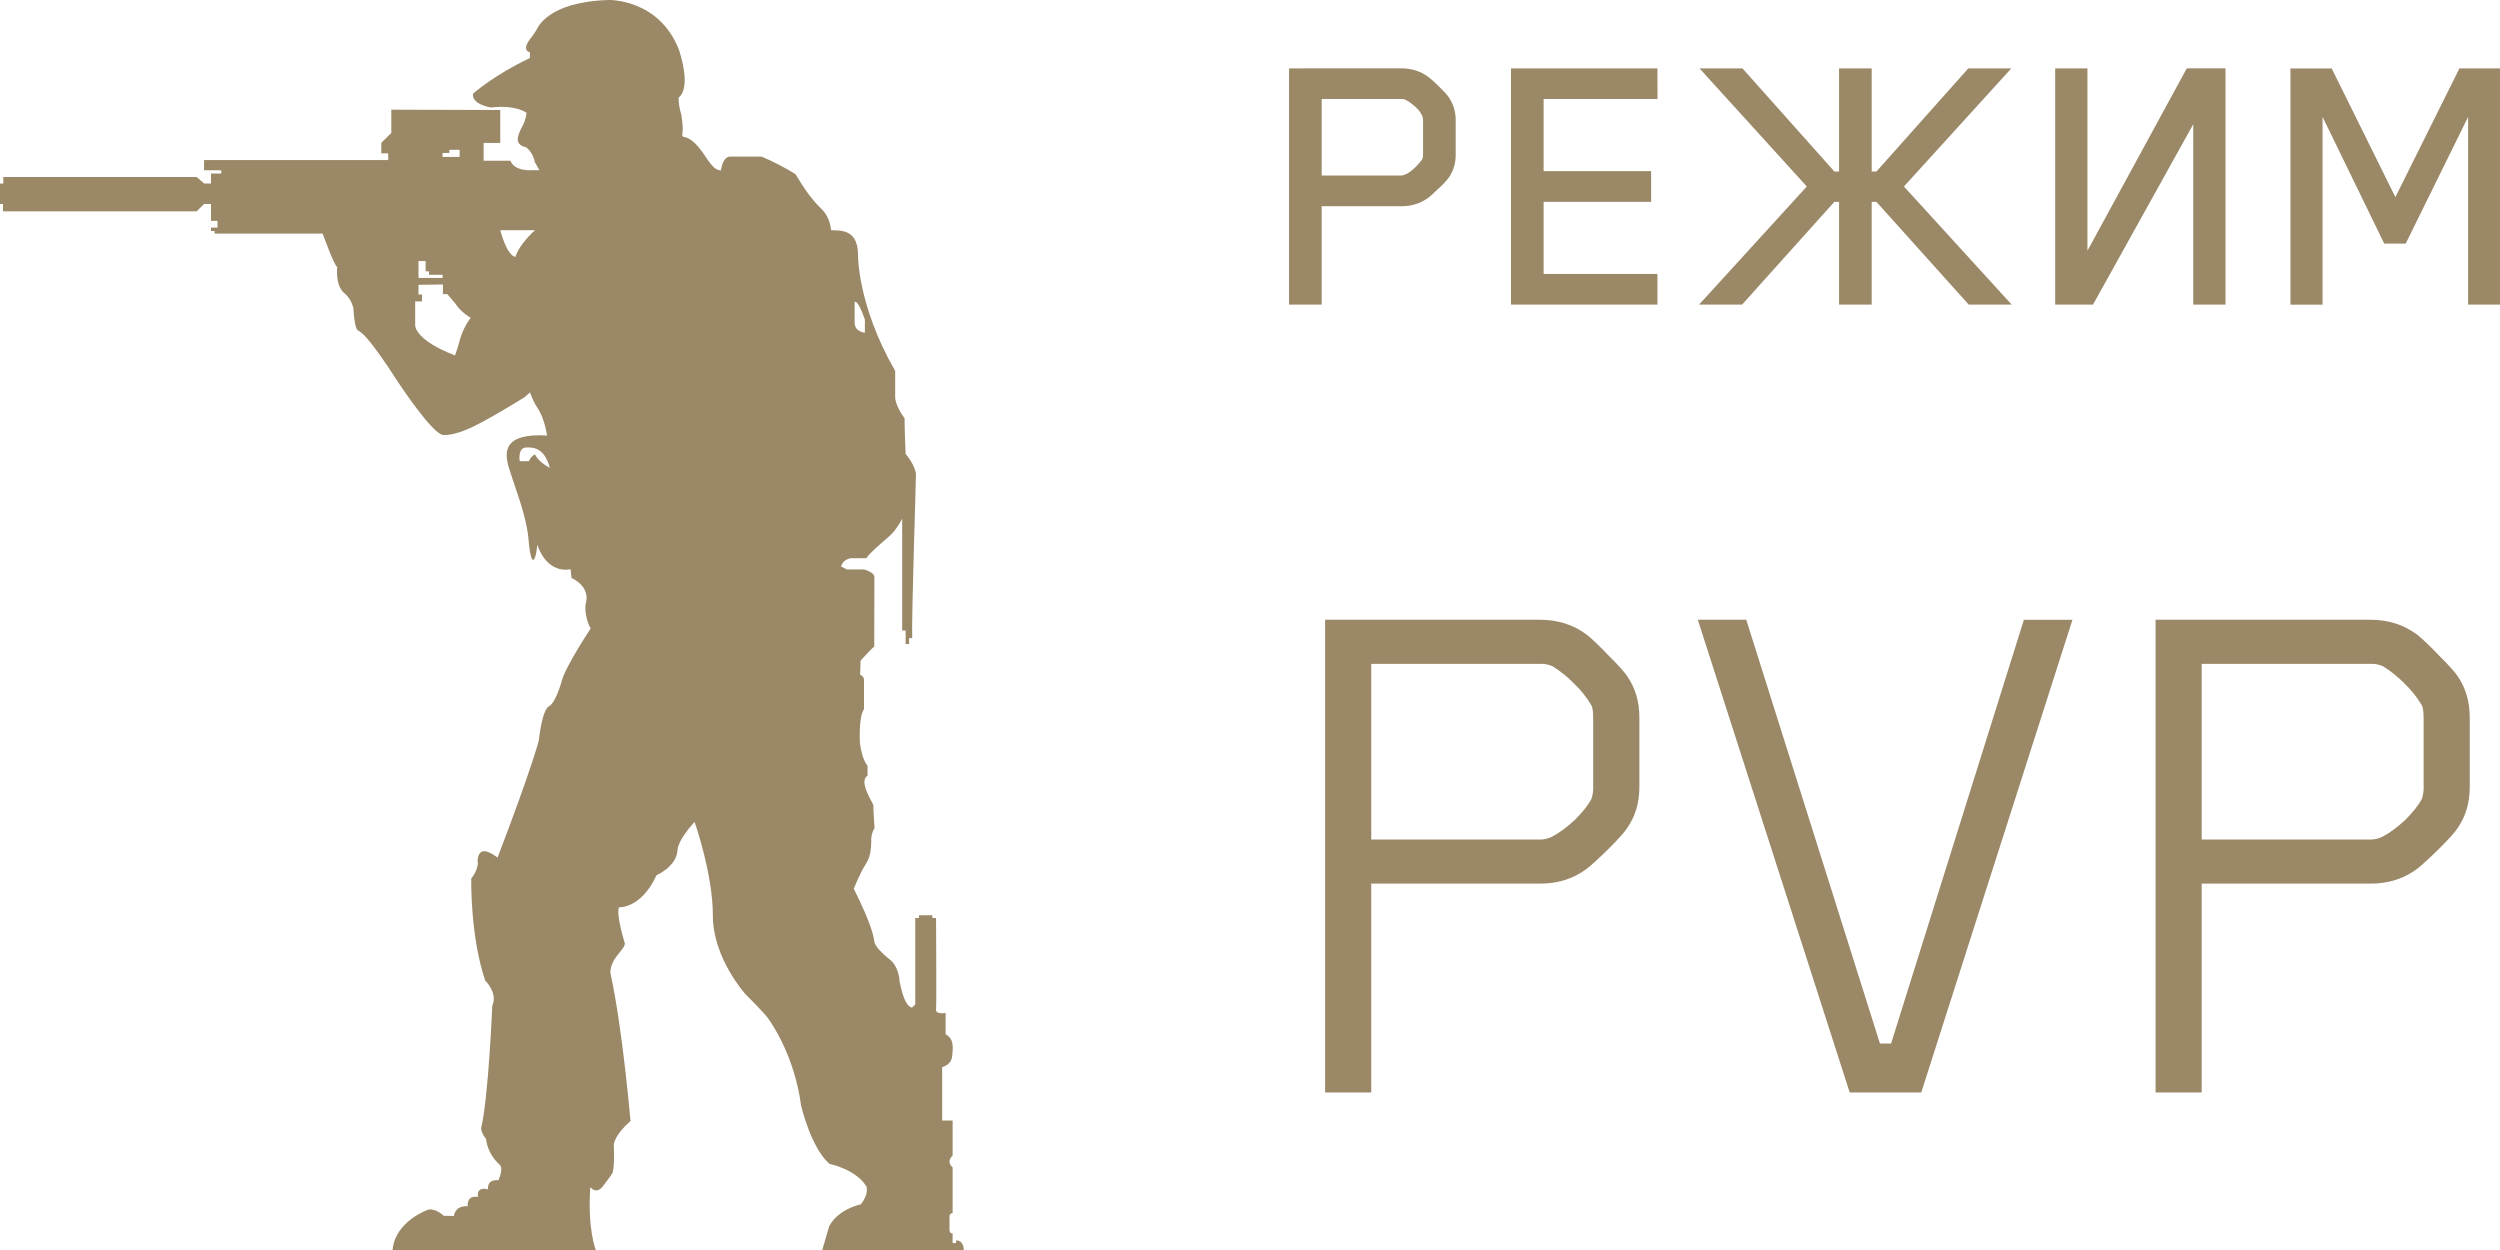
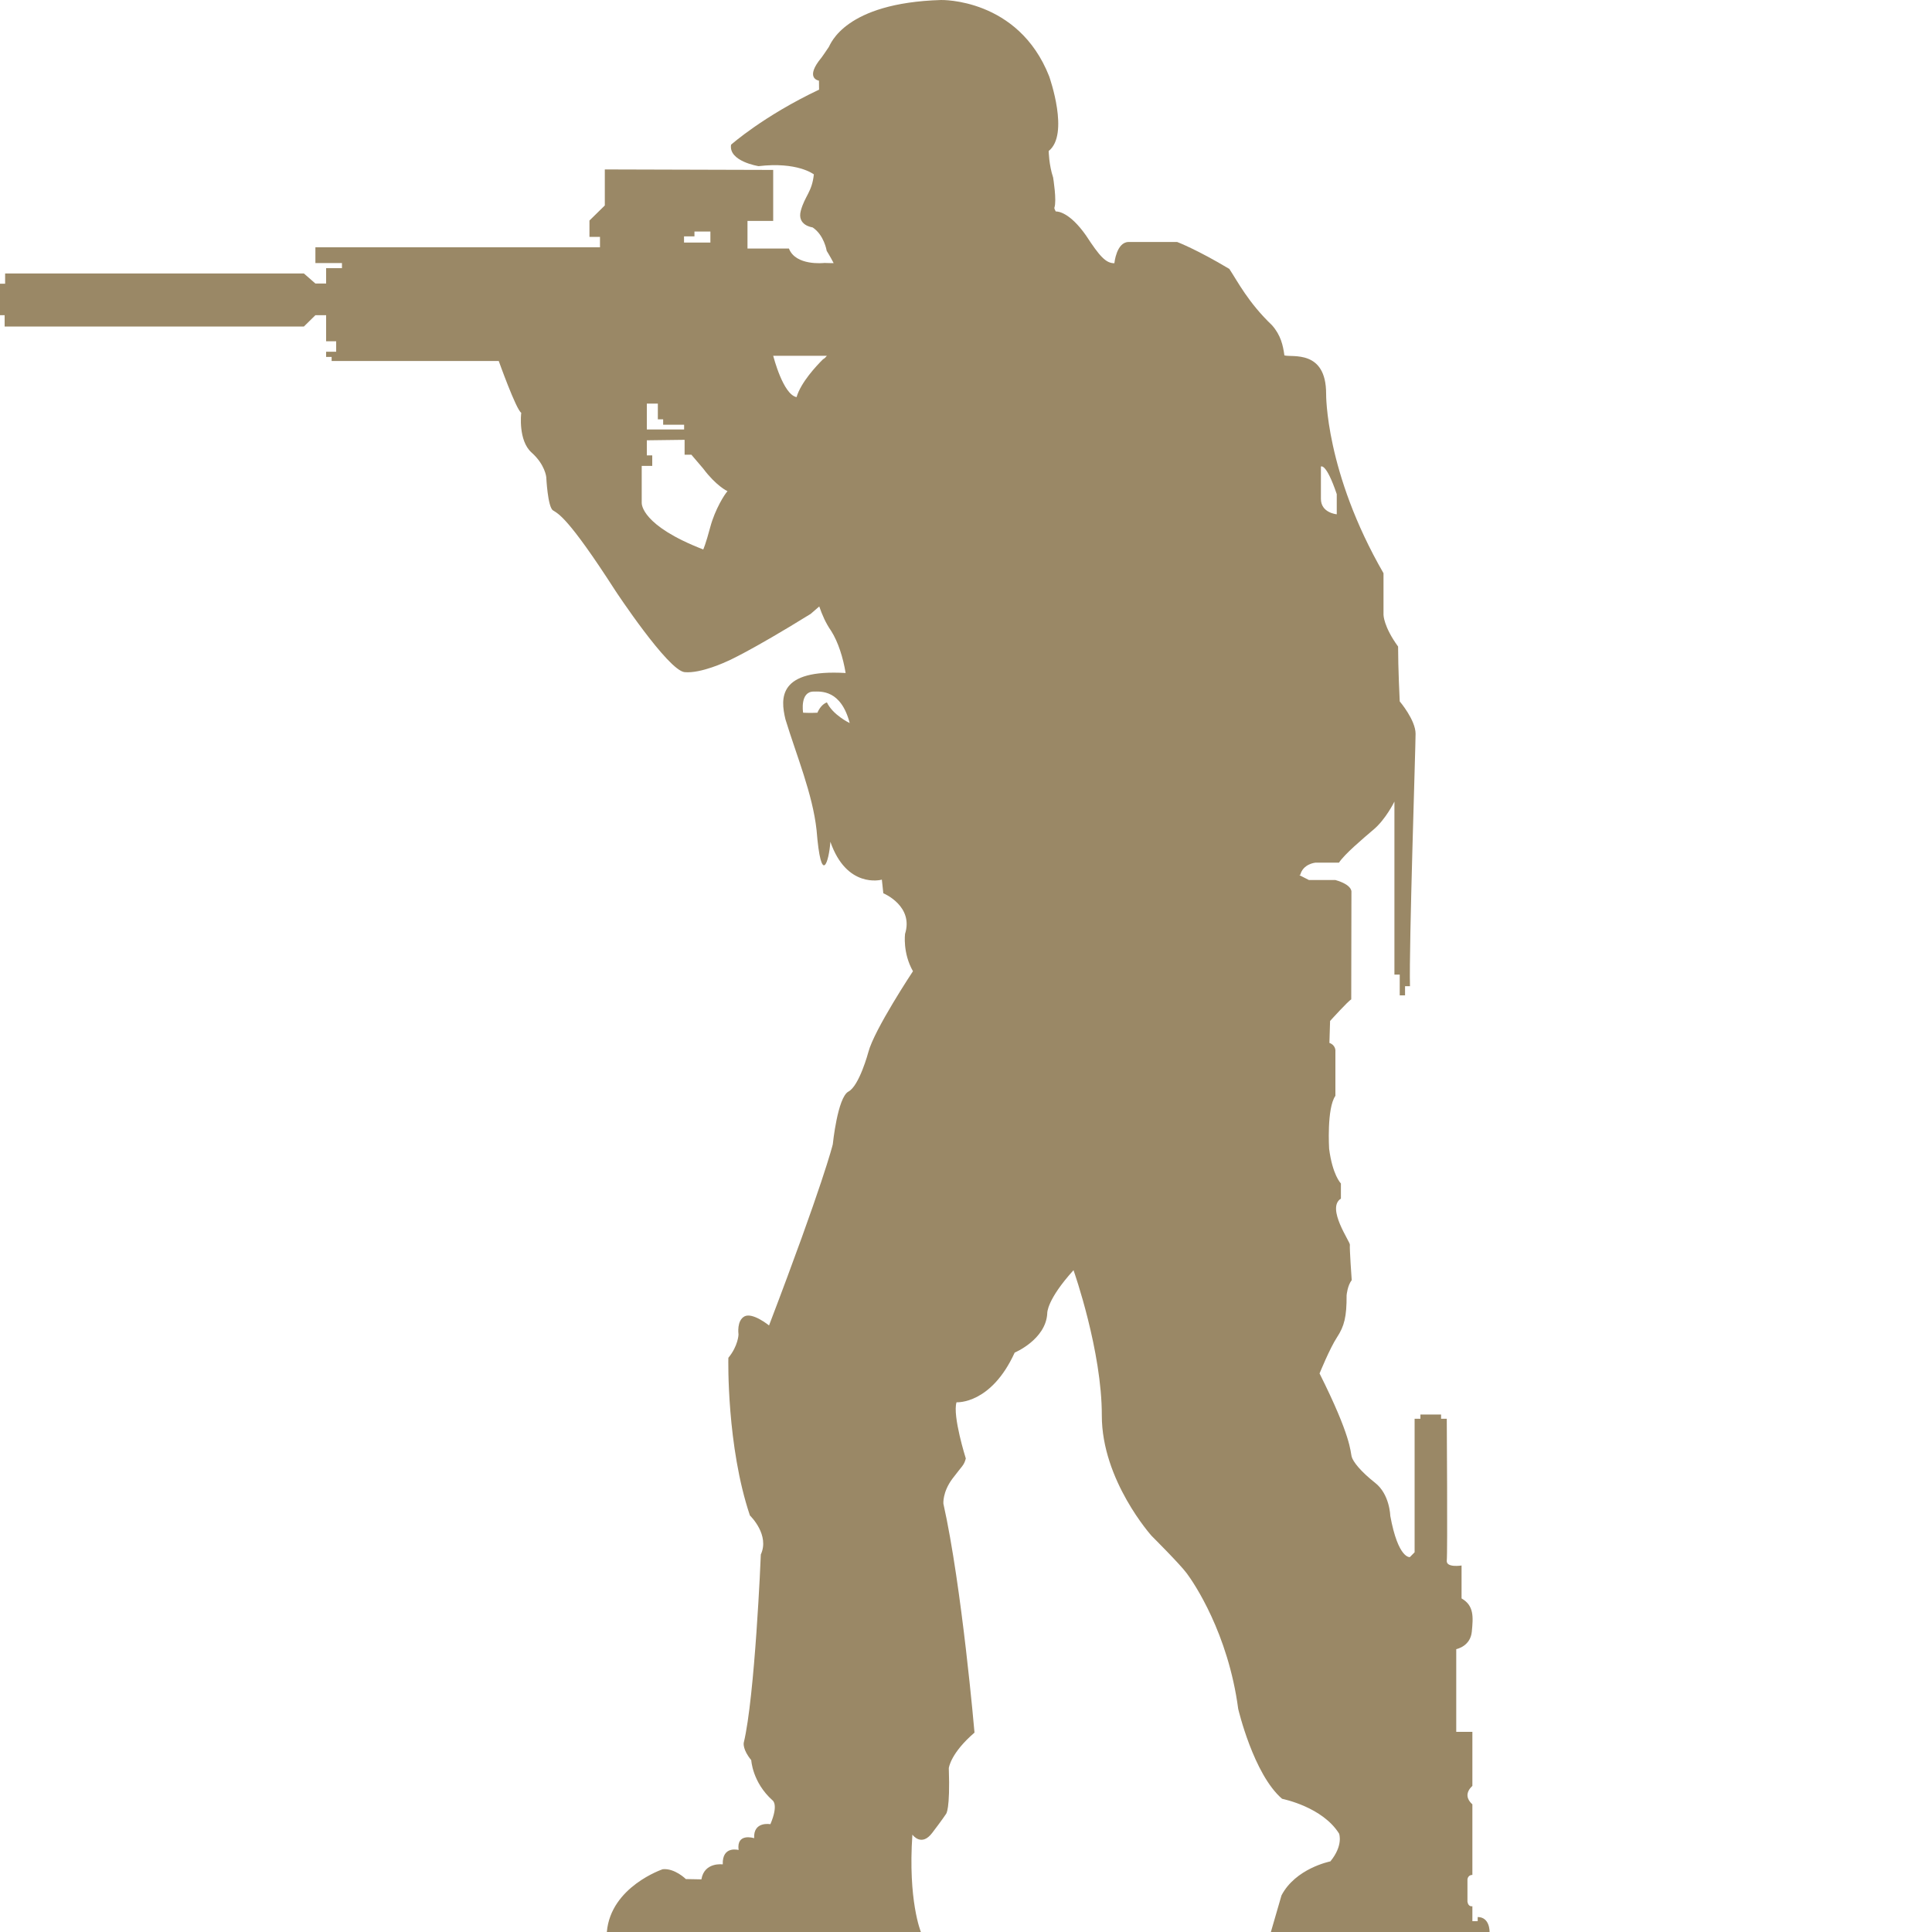
- <svg xmlns="http://www.w3.org/2000/svg" width="40" height="20" fill="none" viewBox="0 0 40 20">
-   <path fill="#9a8866" fill-rule="evenodd" d="M9.74 0c-.997.03-1.142.458-1.16.486-.018.03-.073.107-.075.109-.178.214-.034.239-.027.24l.001.093c-.577.273-.91.57-.91.57-.029.173.284.222.284.222.398-.047.566.08.572.085-.02.183-.093.222-.135.376-.04.152.117.172.122.173.12.08.145.238.146.243 0 0 .033.052.072.127q-.048 0-.095-.002c-.01 0-.298.032-.368-.15h-.429v-.285h.266V1.76l-1.743-.005v.373l-.16.156v.169h.11v.108H3.265v.163h.275v.053h-.164v.159h-.11l-.12-.104H.053v.106H0v.326h.048v.117h3.098l.12-.117h.11v.27h.104v.108h-.104v.054h.057v.042h1.73s.181.507.233.536c-.002.012-.032.287.106.41a.43.43 0 0 1 .153.257c0 .003.015.308.069.343s.151.062.647.833c0 0 .544.825.716.842.169.016.433-.109.444-.114 0 0 .222-.094.861-.489l.089-.077c.03.087.067.173.123.253.073.115.124.278.15.436-.697-.04-.677.257-.623.48.116.38.281.772.322 1.145.048.602.13.325.143.122.168.484.52.396.533.392l.015.14c.015.007.314.138.225.422 0 0-.026.197.082.386 0 0-.402.606-.462.838 0 0-.093.348-.206.408s-.162.546-.162.546c-.003.012-.099.405-.66 1.875 0 0-.169-.138-.254-.094-.081.044-.063.178-.062.188 0 0-.003.117-.105.24 0 .02-.018.916.223 1.633.012.012.205.204.113.404 0 .022-.062 1.477-.177 1.95 0 .003-.011.072.078.18 0 0 .011.228.22.415 0 0 .066.04-.022.247 0 0-.178-.034-.168.145-.008-.003-.185-.056-.16.122 0 0-.172-.048-.165.149 0 0-.19-.027-.22.155l-.162-.003s-.115-.114-.239-.102c0 0-.539.18-.58.65h3.252c-.001-.004-.135-.326-.088-1.008.006.008.096.127.206-.019.112-.146.14-.19.14-.193.003-.002.046-.041.03-.476.002-.008.022-.157.267-.368 0 0-.13-1.511-.322-2.37 0 0-.011-.118.093-.258.105-.14.119-.135.14-.21 0 0-.141-.443-.097-.582.006 0 .358.021.602-.514 0 0 .32-.134.337-.403 0-.007-.005-.144.272-.45.008.022.294.84.293 1.504 0 .672.516 1.247.516 1.247.01.01.295.294.364.388.07.095.427.616.532 1.403 0 0 .158.676.454.93.016.004.417.085.59.36.002.005.044.124-.09.288-.01.002-.36.074-.506.352l-.11.379h2.264c0-.004.004-.154-.123-.155v.043h-.055v-.155s-.042.011-.05-.047v-.231s.003-.046.05-.046v-.731s-.052-.041-.05-.096.05-.094.05-.094v-.56h-.167v-.856c.008-.002.146-.03.16-.18.016-.153.025-.271-.105-.345v-.34s-.16.025-.153-.052c.008-.078 0-1.468 0-1.468h-.06v-.044h-.213v.044h-.06v1.382l-.05.05s-.12.021-.202-.428c0 0-.005-.222-.157-.341-.151-.12-.23-.219-.243-.272-.014-.055-.004-.205-.332-.86 0 0 .106-.26.181-.375s.1-.213.099-.433c0-.006.01-.104.053-.158 0-.009-.024-.336-.019-.366s-.248-.38-.093-.478v-.157c-.003-.003-.087-.09-.122-.36 0 0-.026-.418.065-.547v-.46s.008-.062-.062-.088l.007-.227c.01-.011.192-.212.219-.223l.002-1.112c.001-.006.006-.075-.166-.124h-.274l-.097-.05v-.004l.007.001c.03-.113.151-.126.157-.127h.244c.058-.088.239-.24.362-.346.12-.102.209-.28.212-.286v1.79h.055v.216h.055v-.095h.05c-.01-.41.06-2.47.06-2.613-.001-.14-.162-.332-.165-.335 0-.011-.017-.35-.017-.568-.15-.207-.15-.33-.15-.33v-.429c-.606-1.05-.595-1.858-.595-1.858 0-.46-.354-.374-.432-.397a.54.54 0 0 0-.128-.312c-.246-.235-.355-.452-.442-.583a4 4 0 0 0-.54-.279h-.502c-.127 0-.148.22-.148.22-.09 0-.153-.072-.294-.288-.169-.24-.29-.249-.313-.248q-.016-.026-.014-.039c.026-.074-.012-.303-.013-.312a1 1 0 0 1-.046-.275c.217-.172.01-.757.005-.773C10.54-.022 9.74 0 9.74 0M8.424 7.16c.071-.001.282-.024.373.325-.01-.005-.176-.087-.236-.214-.045.016-.08.063-.098.107-.07.004-.143 0-.148 0-.002-.01-.033-.219.11-.219M7.087 4.706h.07l.122.143a.76.76 0 0 0 .252.235 1.1 1.1 0 0 0-.178.37 2 2 0 0 1-.073.233c-.639-.247-.637-.47-.637-.482v-.383h.109v-.109h-.056v-.156l.391-.005zm6.587.123s.052-.045.164.285v.209c-.006 0-.164-.016-.164-.16zM6.81 4.341h.055v.056h.217v.05h-.386v-.27h.114zm1.75-.658a.14.14 0 0 1-.04.036c-.069.068-.229.239-.274.392-.14-.027-.238-.415-.242-.428zM7.354 2.511h-.273v-.064h.108v-.05h.165zm17.285 7.405q.432 0 .75.24.128.101.356.34.228.226.293.327.191.277.192.657v1.109q0 .378-.192.654-.063.102-.293.33-.228.226-.356.327-.318.239-.75.238H21.94v3.341h-.738V9.916zm-2.699 3.517h2.685a.43.43 0 0 0 .216-.05q.166-.089.357-.265.19-.19.267-.34a.6.6 0 0 0 .026-.215v-1.059q0-.163-.026-.214a1.6 1.6 0 0 0-.28-.353 1.8 1.8 0 0 0-.344-.277.45.45 0 0 0-.216-.038H21.94z" clip-rule="evenodd" />
-   <path fill="#9a8866" d="M30.079 16.697h.178l2.125-6.78h.777l-2.419 7.562h-1.145l-2.43-7.563h.775z" />
-   <path fill="#9a8866" fill-rule="evenodd" d="M37.926 9.916q.432 0 .75.24.127.101.356.34.228.226.293.327.19.277.191.657v1.109q0 .378-.19.654-.065.102-.294.33-.229.226-.356.327-.318.239-.75.238h-2.699v3.341h-.738V9.916zm-2.699 3.517h2.685a.44.44 0 0 0 .216-.05q.166-.089.357-.265.19-.19.267-.34a.6.6 0 0 0 .026-.215v-1.059q0-.163-.026-.214a1.6 1.6 0 0 0-.28-.353 1.8 1.8 0 0 0-.344-.277.45.45 0 0 0-.216-.038h-2.685zM22.42 1.093q.242 0 .426.133.07.05.184.164.116.113.153.17a.64.64 0 0 1 .108.36v.567a.63.63 0 0 1-.108.352 1.2 1.2 0 0 1-.159.17q-.114.113-.184.164a.7.7 0 0 1-.42.126h-1.273v1.575h-.522v-3.78zm-1.273 1.715h1.267q.076 0 .177-.083a1 1 0 0 0 .16-.17q.018-.025.018-.082v-.548a.2.2 0 0 0-.012-.069.43.43 0 0 0-.133-.165q-.115-.1-.18-.107h-1.297z" clip-rule="evenodd" />
-   <path fill="#9a8866" d="M26.52 1.584h-1.822v1.154h1.72v.492h-1.72v1.153h1.821v.491h-2.343v-3.78h2.343zm2.83 1.16h.075v-1.65h.522v1.65h.076l1.47-1.65h.688l-1.718 1.89 1.724 1.89H31.5L30.023 3.23h-.076v1.644h-.522V3.23h-.076l-1.476 1.644h-.688l1.724-1.89-1.717-1.89h.687zm4.049 1.268 1.59-2.919h.619v3.781h-.516V1.988l-1.604 2.886h-.605v-3.78h.516zm4.927-.858 1.025-2.06H40v3.78h-.51V1.87l-.999 2.028h-.343l-.987-2.028v3.005h-.514v-3.78h.66z" />
+ <svg xmlns="http://www.w3.org/2000/svg" width="20" height="20" viewBox="0 0 20 20" fill="none">
+   <path fill-rule="evenodd" clip-rule="evenodd" d="M9.741 5.66212e-05C8.743 0.03 8.598 0.458 8.58 0.486C8.562 0.515 8.505 0.595 8.505 0.595C8.327 0.809 8.471 0.834 8.478 0.835L8.479 0.928C7.902 1.201 7.568 1.498 7.568 1.498C7.54 1.671 7.853 1.72 7.853 1.72C8.251 1.673 8.419 1.801 8.425 1.805C8.406 1.988 8.332 2.027 8.29 2.181C8.249 2.333 8.407 2.353 8.412 2.354C8.531 2.433 8.557 2.592 8.558 2.597C8.558 2.597 8.591 2.649 8.63 2.724C8.598 2.723 8.567 2.724 8.535 2.722C8.525 2.723 8.237 2.754 8.167 2.573H7.738V2.287H8.004V1.759L6.261 1.754V2.127L6.102 2.283V2.452H6.211V2.56H3.265V2.723H3.54V2.776H3.376V2.935H3.265L3.146 2.831H0.053V2.937H0V3.263H0.048V3.38H3.146L3.265 3.263H3.376V3.533H3.48V3.641H3.376V3.695H3.433V3.737H5.163C5.163 3.737 5.344 4.244 5.396 4.273C5.394 4.285 5.364 4.56 5.502 4.684C5.644 4.81 5.655 4.94 5.655 4.94C5.655 4.943 5.67 5.248 5.724 5.283C5.778 5.319 5.875 5.345 6.371 6.116C6.371 6.116 6.915 6.941 7.087 6.958C7.256 6.974 7.52 6.849 7.531 6.844C7.531 6.844 7.753 6.75 8.392 6.355L8.481 6.278C8.511 6.365 8.548 6.451 8.604 6.531C8.677 6.646 8.728 6.809 8.754 6.967C8.057 6.926 8.077 7.224 8.131 7.447C8.247 7.826 8.412 8.219 8.453 8.592C8.501 9.194 8.582 8.917 8.596 8.714C8.764 9.198 9.116 9.11 9.129 9.106C9.129 9.106 9.135 9.159 9.144 9.247C9.159 9.253 9.458 9.384 9.369 9.668C9.369 9.668 9.343 9.865 9.451 10.054C9.451 10.054 9.049 10.66 8.989 10.892C8.989 10.892 8.896 11.24 8.783 11.3C8.67 11.36 8.621 11.846 8.621 11.846C8.618 11.858 8.522 12.251 7.961 13.721C7.961 13.721 7.792 13.583 7.707 13.627C7.626 13.671 7.644 13.805 7.645 13.815C7.645 13.815 7.642 13.932 7.54 14.056C7.539 14.075 7.522 14.971 7.763 15.688C7.775 15.7 7.968 15.892 7.876 16.092C7.876 16.114 7.814 17.569 7.699 18.042C7.698 18.045 7.688 18.114 7.777 18.221C7.777 18.221 7.788 18.45 7.997 18.637C7.997 18.637 8.063 18.677 7.975 18.884C7.975 18.884 7.797 18.85 7.807 19.029C7.799 19.026 7.622 18.973 7.646 19.151C7.646 19.151 7.475 19.103 7.482 19.3C7.482 19.3 7.291 19.273 7.261 19.455L7.1 19.452C7.1 19.452 6.985 19.338 6.861 19.35C6.861 19.35 6.322 19.53 6.282 20H9.533C9.532 19.996 9.398 19.674 9.445 18.992C9.451 19 9.541 19.119 9.651 18.973C9.763 18.826 9.79 18.782 9.792 18.78C9.794 18.778 9.837 18.739 9.822 18.304C9.823 18.296 9.843 18.147 10.088 17.936C10.088 17.936 9.958 16.425 9.766 15.566C9.766 15.566 9.755 15.448 9.859 15.308C9.964 15.168 9.978 15.173 9.998 15.098C9.998 15.098 9.858 14.655 9.902 14.516C9.908 14.517 10.26 14.537 10.504 14.002C10.504 14.002 10.824 13.868 10.841 13.599C10.84 13.592 10.836 13.455 11.113 13.149C11.121 13.171 11.407 13.989 11.406 14.653C11.405 15.325 11.922 15.9 11.922 15.9C11.932 15.91 12.217 16.194 12.286 16.288C12.357 16.383 12.713 16.904 12.818 17.691C12.818 17.691 12.976 18.367 13.272 18.621C13.288 18.625 13.689 18.706 13.862 18.981C13.864 18.986 13.906 19.105 13.772 19.269C13.762 19.271 13.411 19.343 13.266 19.621L13.156 20H15.42C15.42 19.996 15.424 19.846 15.297 19.845V19.888H15.242V19.733C15.242 19.733 15.2 19.744 15.191 19.686V19.455C15.191 19.455 15.195 19.409 15.242 19.409V18.678C15.242 18.678 15.19 18.637 15.191 18.582C15.193 18.527 15.242 18.488 15.242 18.488V17.928H15.075V17.072C15.083 17.07 15.221 17.041 15.236 16.892C15.251 16.739 15.26 16.621 15.13 16.547V16.206C15.13 16.206 14.969 16.232 14.977 16.155C14.986 16.077 14.977 14.687 14.977 14.687H14.918V14.643H14.704V14.687H14.644V16.069L14.595 16.119C14.595 16.119 14.474 16.14 14.392 15.691C14.392 15.691 14.387 15.469 14.235 15.35C14.084 15.231 14.006 15.131 13.992 15.078C13.978 15.023 13.988 14.873 13.66 14.218C13.66 14.218 13.766 13.957 13.841 13.843C13.916 13.729 13.941 13.63 13.94 13.41C13.94 13.404 13.95 13.306 13.993 13.252C13.992 13.243 13.969 12.916 13.974 12.886C13.979 12.856 13.726 12.506 13.881 12.408V12.251C13.878 12.248 13.794 12.162 13.759 11.892C13.759 11.892 13.733 11.473 13.824 11.344V10.884C13.824 10.884 13.832 10.822 13.762 10.796L13.769 10.569C13.779 10.558 13.961 10.357 13.988 10.346L13.99 9.234C13.991 9.228 13.996 9.159 13.824 9.11H13.55L13.454 9.061V9.056L13.46 9.057C13.489 8.944 13.611 8.931 13.617 8.93H13.861C13.919 8.842 14.1 8.689 14.223 8.584C14.343 8.482 14.432 8.305 14.435 8.298V10.089H14.49V10.304H14.545V10.209H14.596C14.585 9.799 14.654 7.738 14.654 7.596C14.654 7.455 14.493 7.264 14.49 7.261C14.489 7.25 14.473 6.912 14.473 6.693C14.322 6.486 14.322 6.364 14.322 6.364V5.934C13.717 4.885 13.728 4.076 13.728 4.076C13.728 3.616 13.374 3.702 13.296 3.679C13.282 3.576 13.259 3.47 13.168 3.367C12.922 3.132 12.813 2.915 12.726 2.784C12.396 2.586 12.194 2.508 12.186 2.505H11.684C11.557 2.505 11.536 2.725 11.536 2.725C11.447 2.725 11.383 2.653 11.242 2.437C11.073 2.197 10.952 2.188 10.929 2.189C10.92 2.171 10.913 2.159 10.915 2.15C10.941 2.076 10.903 1.847 10.902 1.838C10.858 1.706 10.856 1.563 10.856 1.563C11.073 1.391 10.866 0.806 10.861 0.79C10.541 -0.022 9.741 5.66212e-05 9.741 5.66212e-05ZM8.423 7.159C8.494 7.159 8.705 7.136 8.796 7.485C8.785 7.48 8.62 7.398 8.56 7.271C8.515 7.287 8.48 7.334 8.462 7.378C8.391 7.382 8.319 7.378 8.314 7.378C8.312 7.369 8.281 7.159 8.423 7.159ZM7.087 4.707H7.157L7.279 4.85C7.412 5.028 7.525 5.082 7.531 5.085C7.503 5.113 7.402 5.272 7.353 5.455C7.304 5.639 7.28 5.688 7.28 5.688C6.641 5.441 6.643 5.218 6.643 5.206V4.823H6.752V4.714H6.696V4.558L7.087 4.553V4.707ZM13.674 4.83C13.674 4.83 13.726 4.785 13.838 5.115V5.324C13.832 5.323 13.674 5.308 13.674 5.164V4.83ZM6.81 4.341H6.865V4.397H7.082V4.446H6.696V4.178H6.81V4.341ZM8.56 3.683C8.549 3.697 8.537 3.71 8.52 3.719C8.451 3.787 8.291 3.958 8.246 4.111C8.107 4.084 8.008 3.696 8.004 3.683H8.56ZM7.354 2.511H7.081V2.447H7.189V2.397H7.354V2.511Z" fill="#9A8866" />
</svg>
